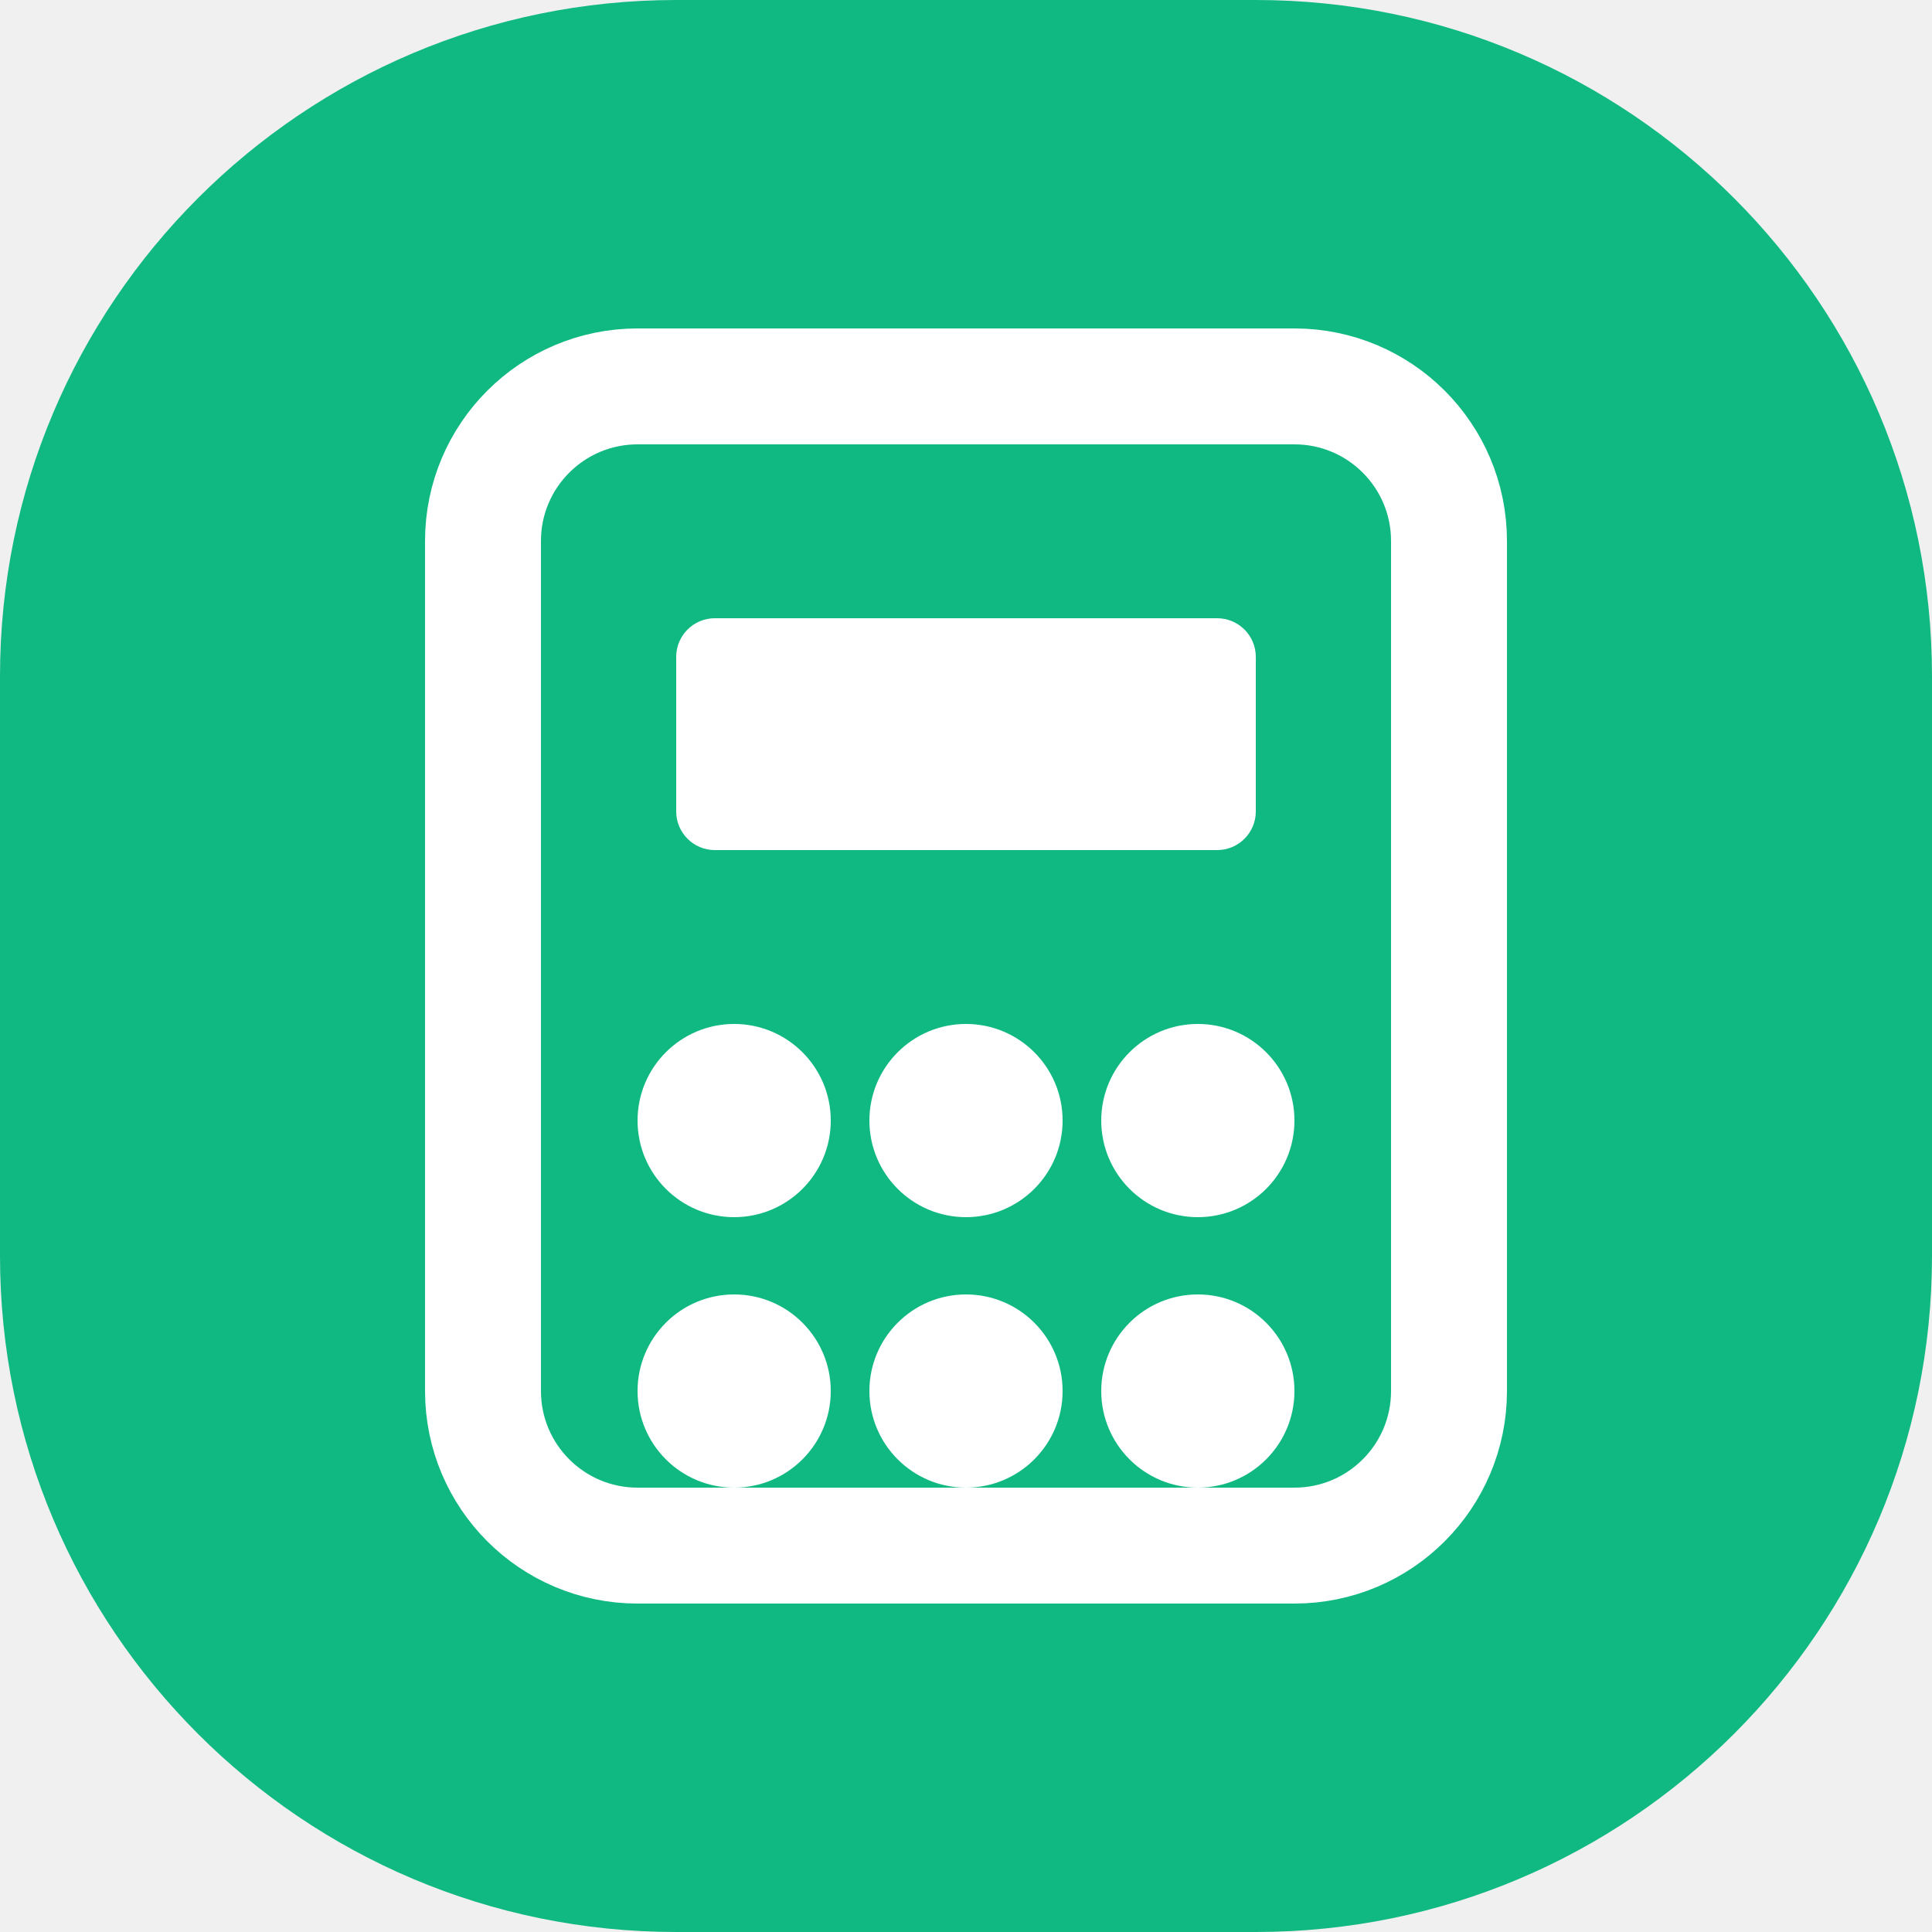
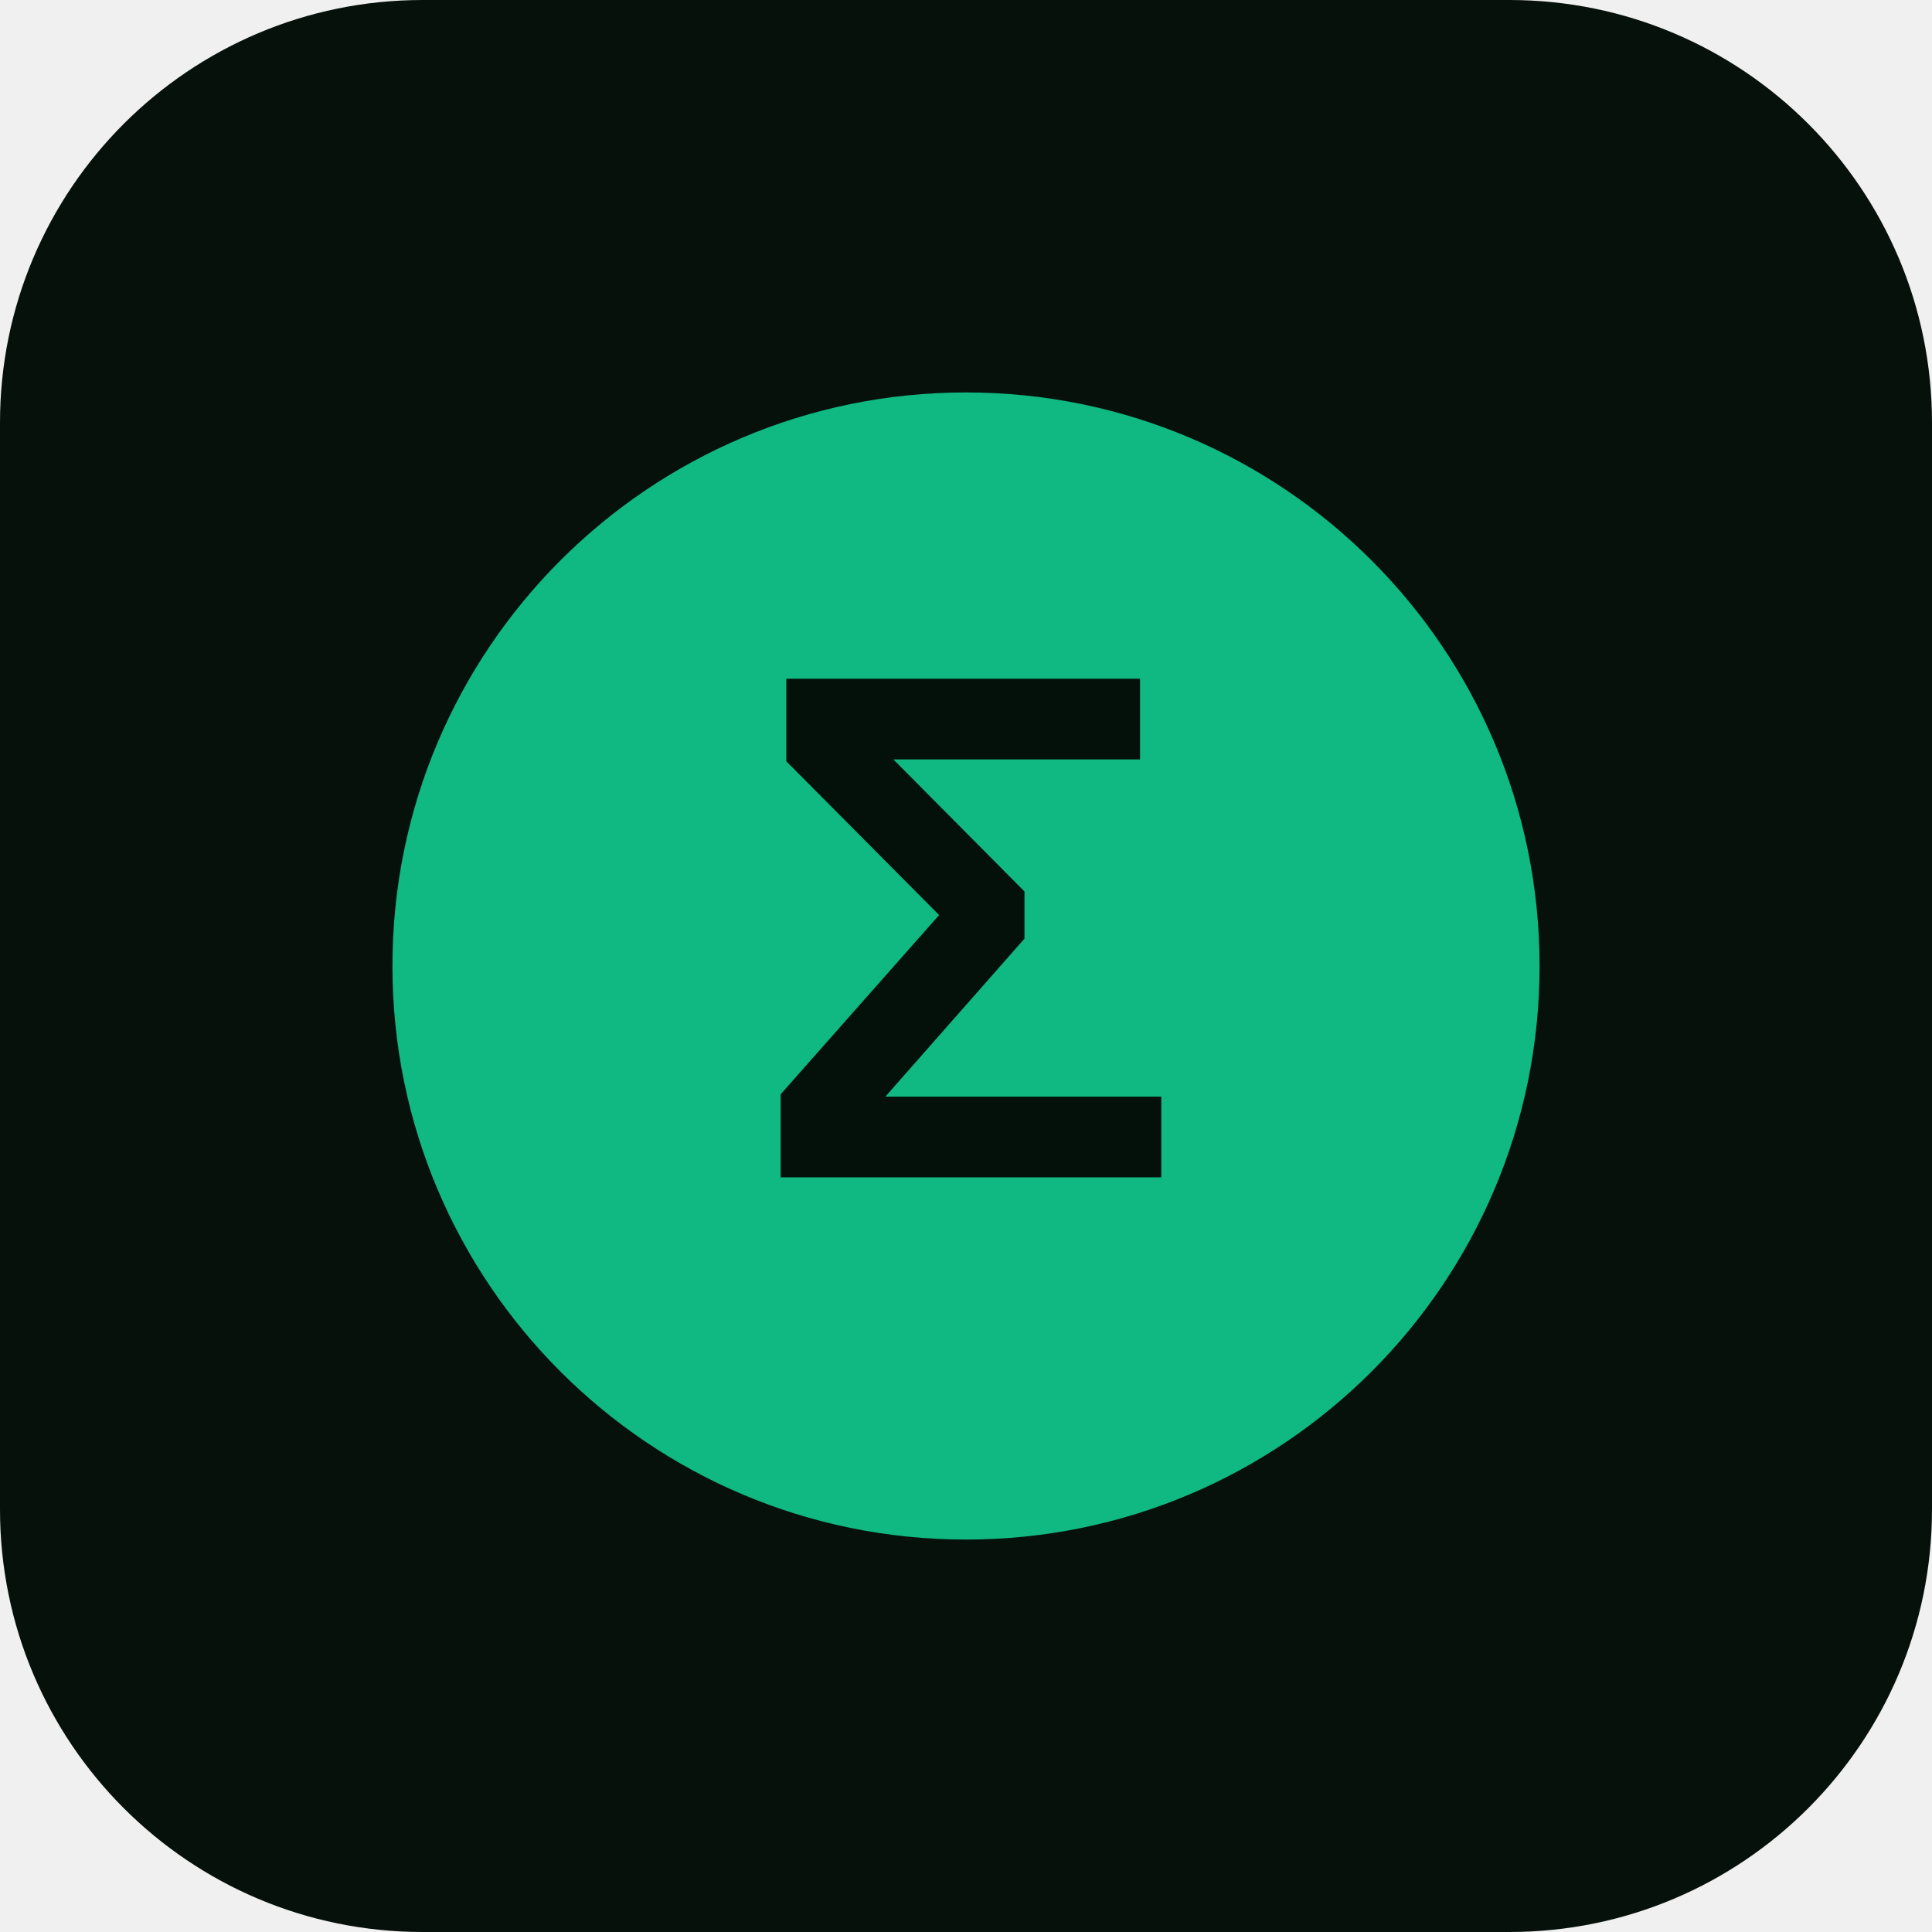
- <svg xmlns="http://www.w3.org/2000/svg" viewBox="0 0 100 100">
-   <rect x="0" y="0" width="100" height="100" rx="35" fill="#10b981" />
-   <rect x="25" y="20" width="50" height="60" rx="8" fill="none" stroke="white" stroke-width="6" />
-   <rect x="35" y="32" width="30" height="12" rx="2" fill="white" />
-   <circle cx="38" cy="58" r="5" fill="white" />
-   <circle cx="50" cy="58" r="5" fill="white" />
-   <circle cx="62" cy="58" r="5" fill="white" />
-   <circle cx="38" cy="72" r="5" fill="white" />
-   <circle cx="50" cy="72" r="5" fill="white" />
-   <circle cx="62" cy="72" r="5" fill="white" />
+ <svg xmlns="http://www.w3.org/2000/svg" viewBox="0 0 64 64">
+   <rect width="64" height="64" rx="14" fill="#07110c" />
+   <circle cx="32" cy="32" r="19" fill="#10b981" />
+   <text x="32" y="39" text-anchor="middle" font-size="24" font-family="Arial, sans-serif" font-weight="700" fill="#04110b">Σ</text>
</svg>
